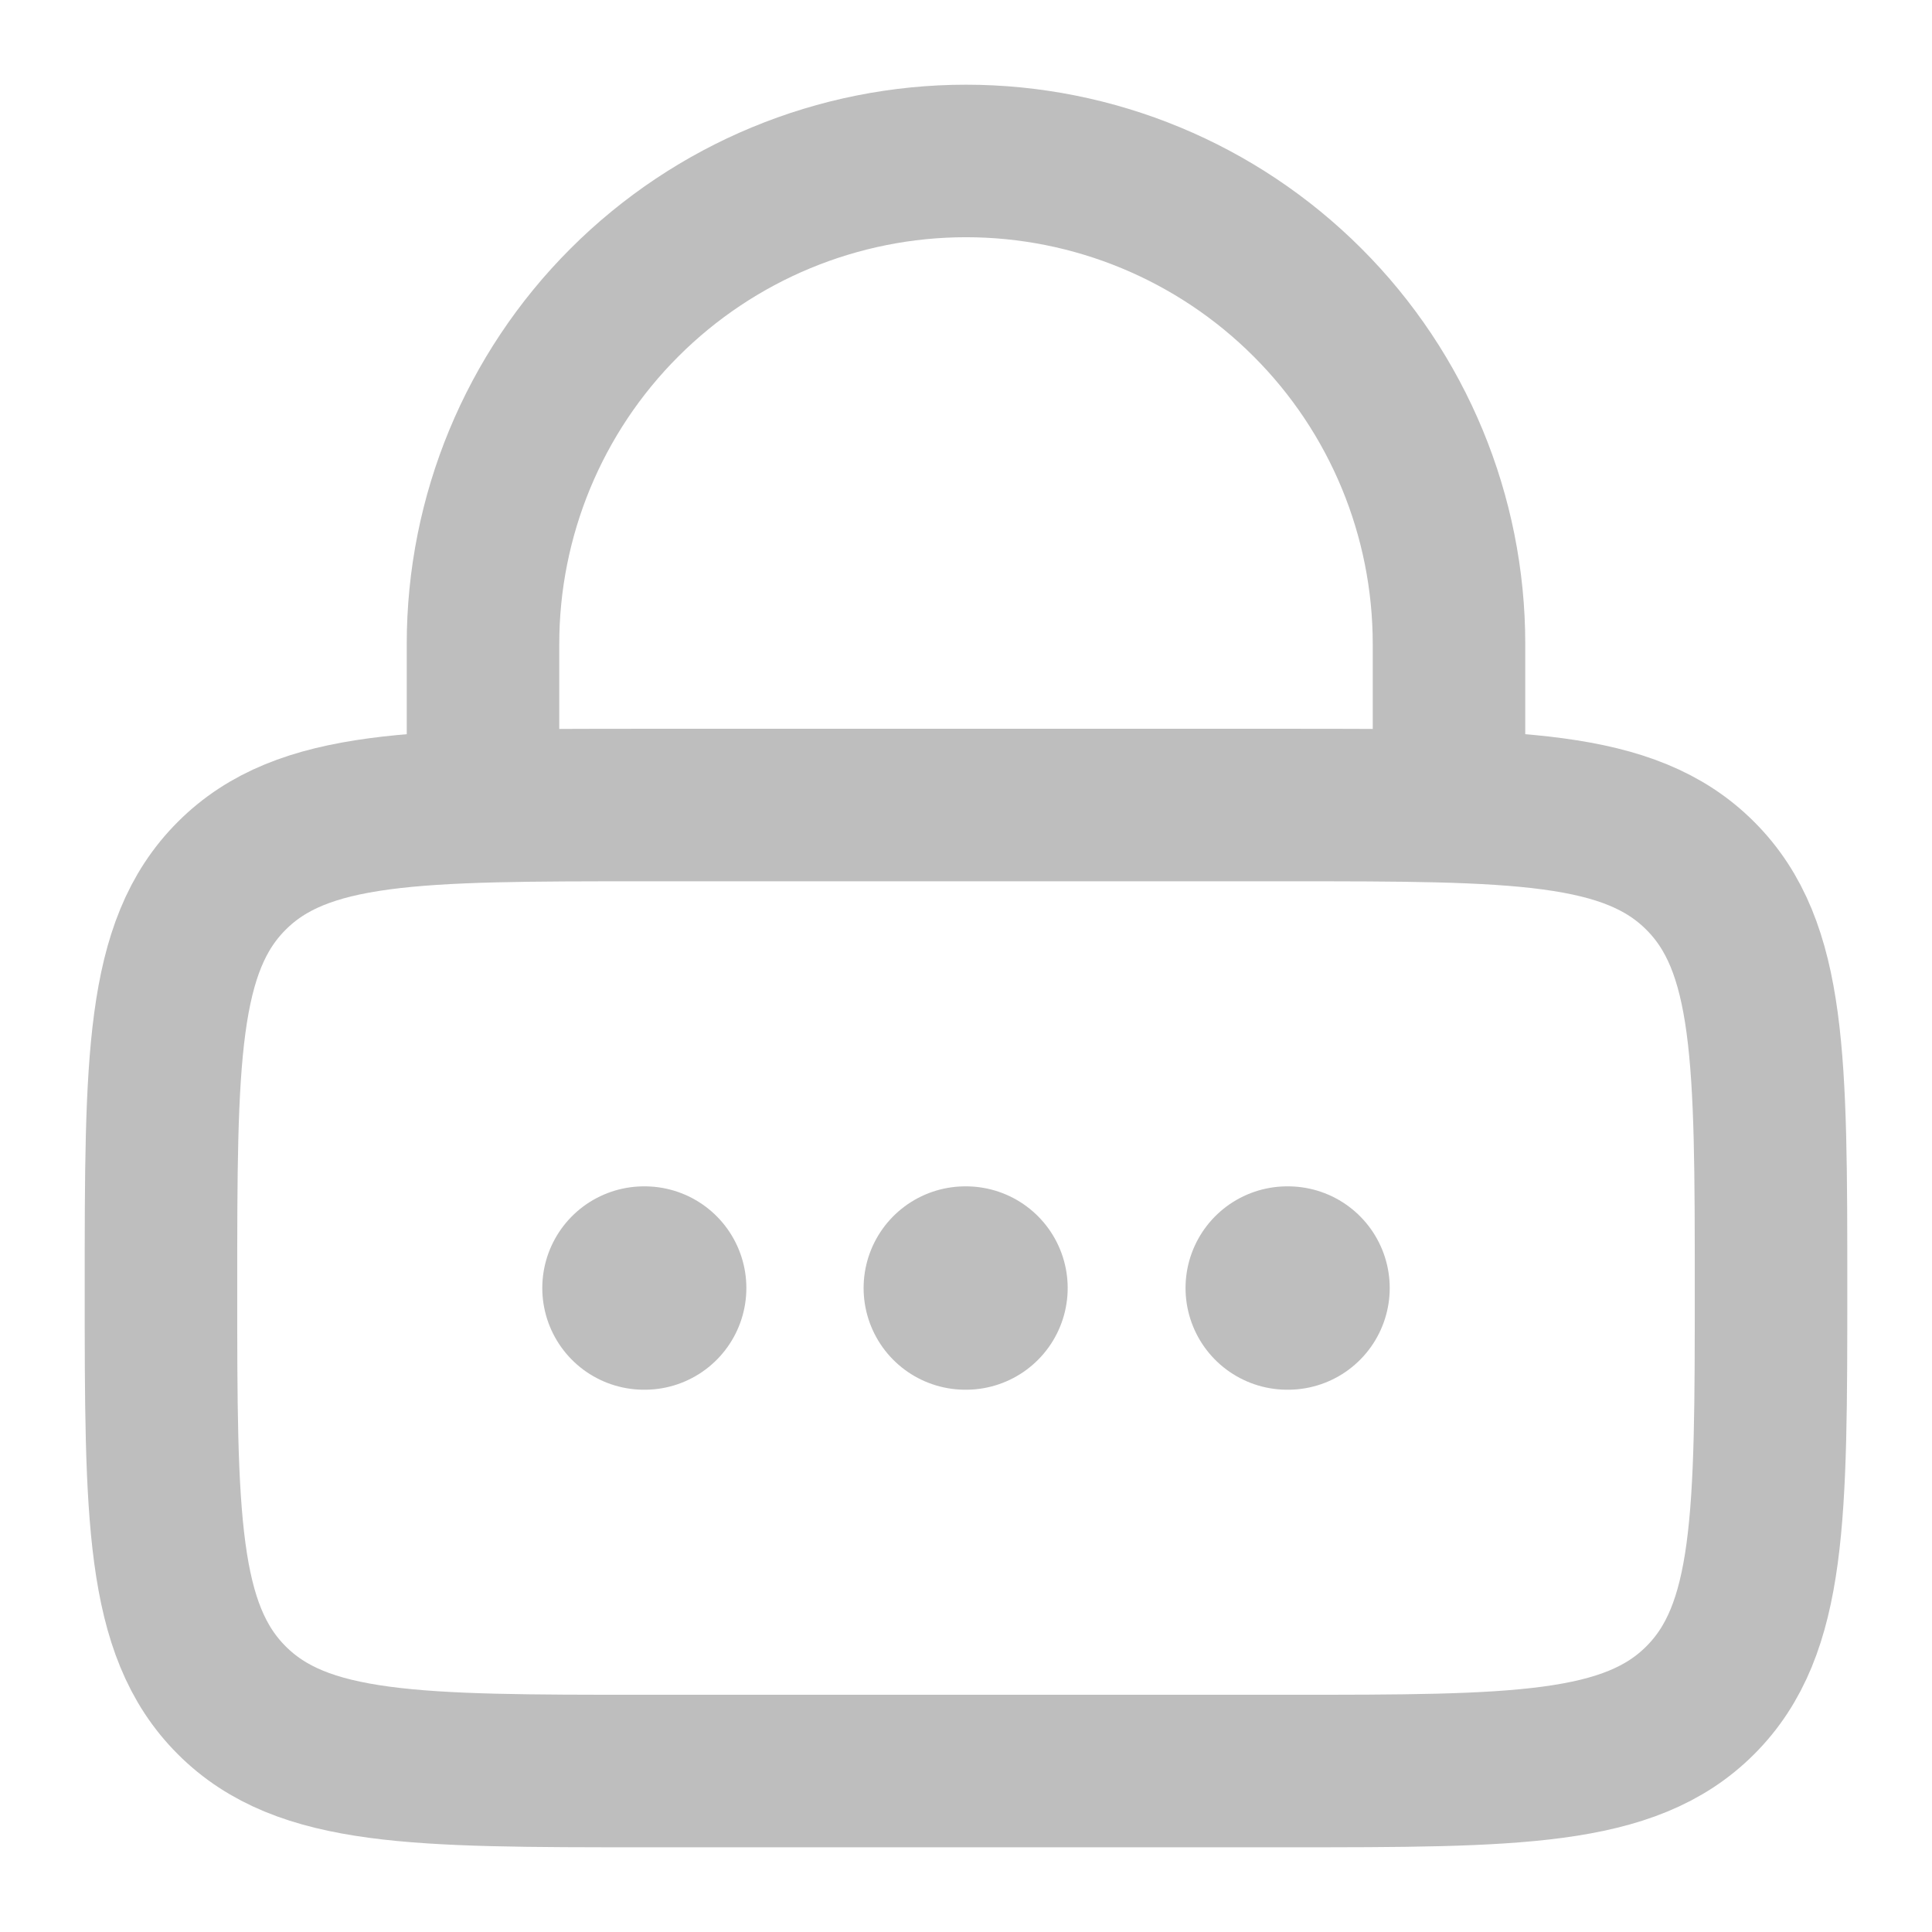
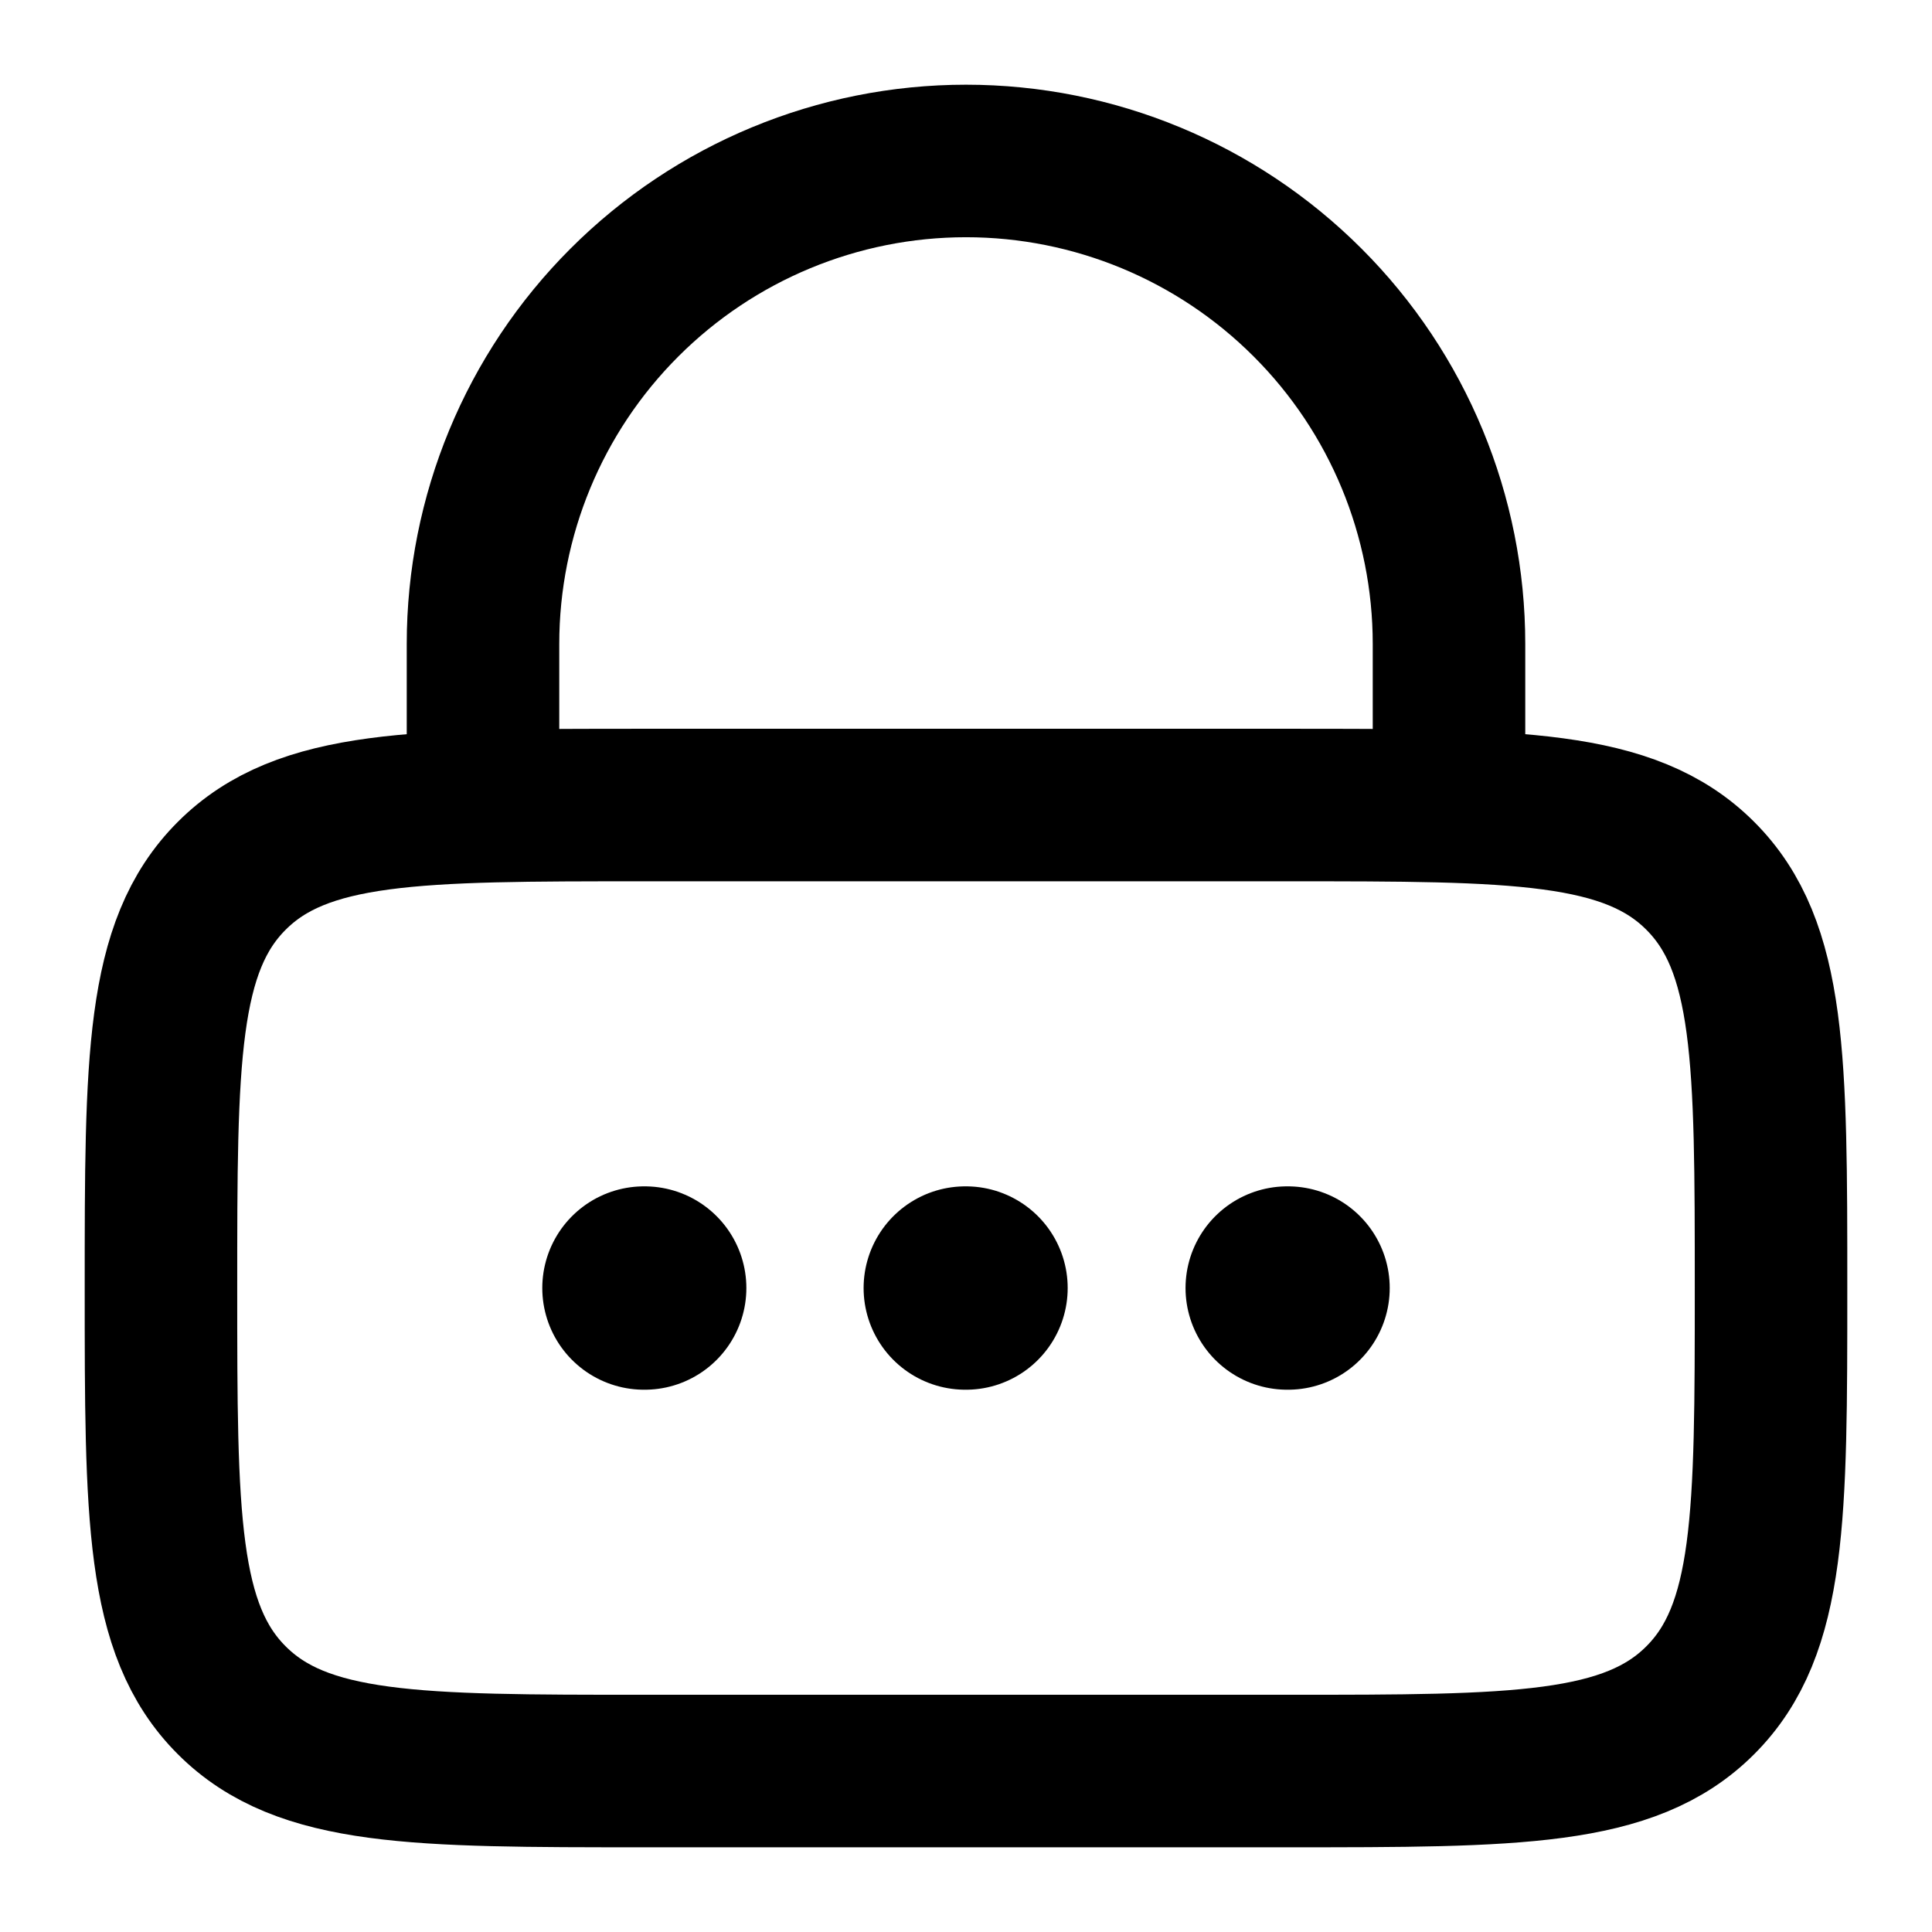
<svg xmlns="http://www.w3.org/2000/svg" width="19" height="19" viewBox="0 0 19 19" fill="none">
-   <path d="M1.583 12.667C1.583 10.428 1.583 9.308 2.279 8.613C2.974 7.917 4.094 7.917 6.333 7.917H12.667C14.905 7.917 16.026 7.917 16.721 8.613C17.417 9.308 17.417 10.428 17.417 12.667C17.417 14.905 17.417 16.026 16.721 16.721C16.026 17.417 14.905 17.417 12.667 17.417H6.333C4.094 17.417 2.974 17.417 2.279 16.721C1.583 16.026 1.583 14.905 1.583 12.667Z" stroke="#BEBEBE" stroke-width="1.5" />
-   <path d="M4.75 7.917V6.333C4.75 5.074 5.25 3.865 6.141 2.975C7.032 2.084 8.24 1.583 9.5 1.583C10.76 1.583 11.968 2.084 12.859 2.975C13.75 3.865 14.25 5.074 14.25 6.333V7.917" stroke="#BEBEBE" stroke-width="1.5" stroke-linecap="round" />
-   <path d="M6.333 12.667H6.34M9.493 12.667H9.5M12.659 12.667H12.667" stroke="#BEBEBE" stroke-width="2" stroke-linecap="round" stroke-linejoin="round" />
+   <path d="M1.583 12.667C1.583 10.428 1.583 9.308 2.279 8.613C2.974 7.917 4.094 7.917 6.333 7.917H12.667C14.905 7.917 16.026 7.917 16.721 8.613C17.417 9.308 17.417 10.428 17.417 12.667C17.417 14.905 17.417 16.026 16.721 16.721C16.026 17.417 14.905 17.417 12.667 17.417H6.333C4.094 17.417 2.974 17.417 2.279 16.721C1.583 16.026 1.583 14.905 1.583 12.667Z" stroke="black" stroke-width="1.5" />
+   <path d="M4.75 7.917V6.333C4.75 5.074 5.25 3.865 6.141 2.975C7.032 2.084 8.24 1.583 9.5 1.583C10.76 1.583 11.968 2.084 12.859 2.975C13.75 3.865 14.25 5.074 14.25 6.333V7.917" stroke="black" stroke-width="1.5" stroke-linecap="round" />
+   <path d="M6.333 12.667H6.34M9.493 12.667H9.5M12.659 12.667H12.667" stroke="black" stroke-width="2" stroke-linecap="round" stroke-linejoin="round" />
</svg>
